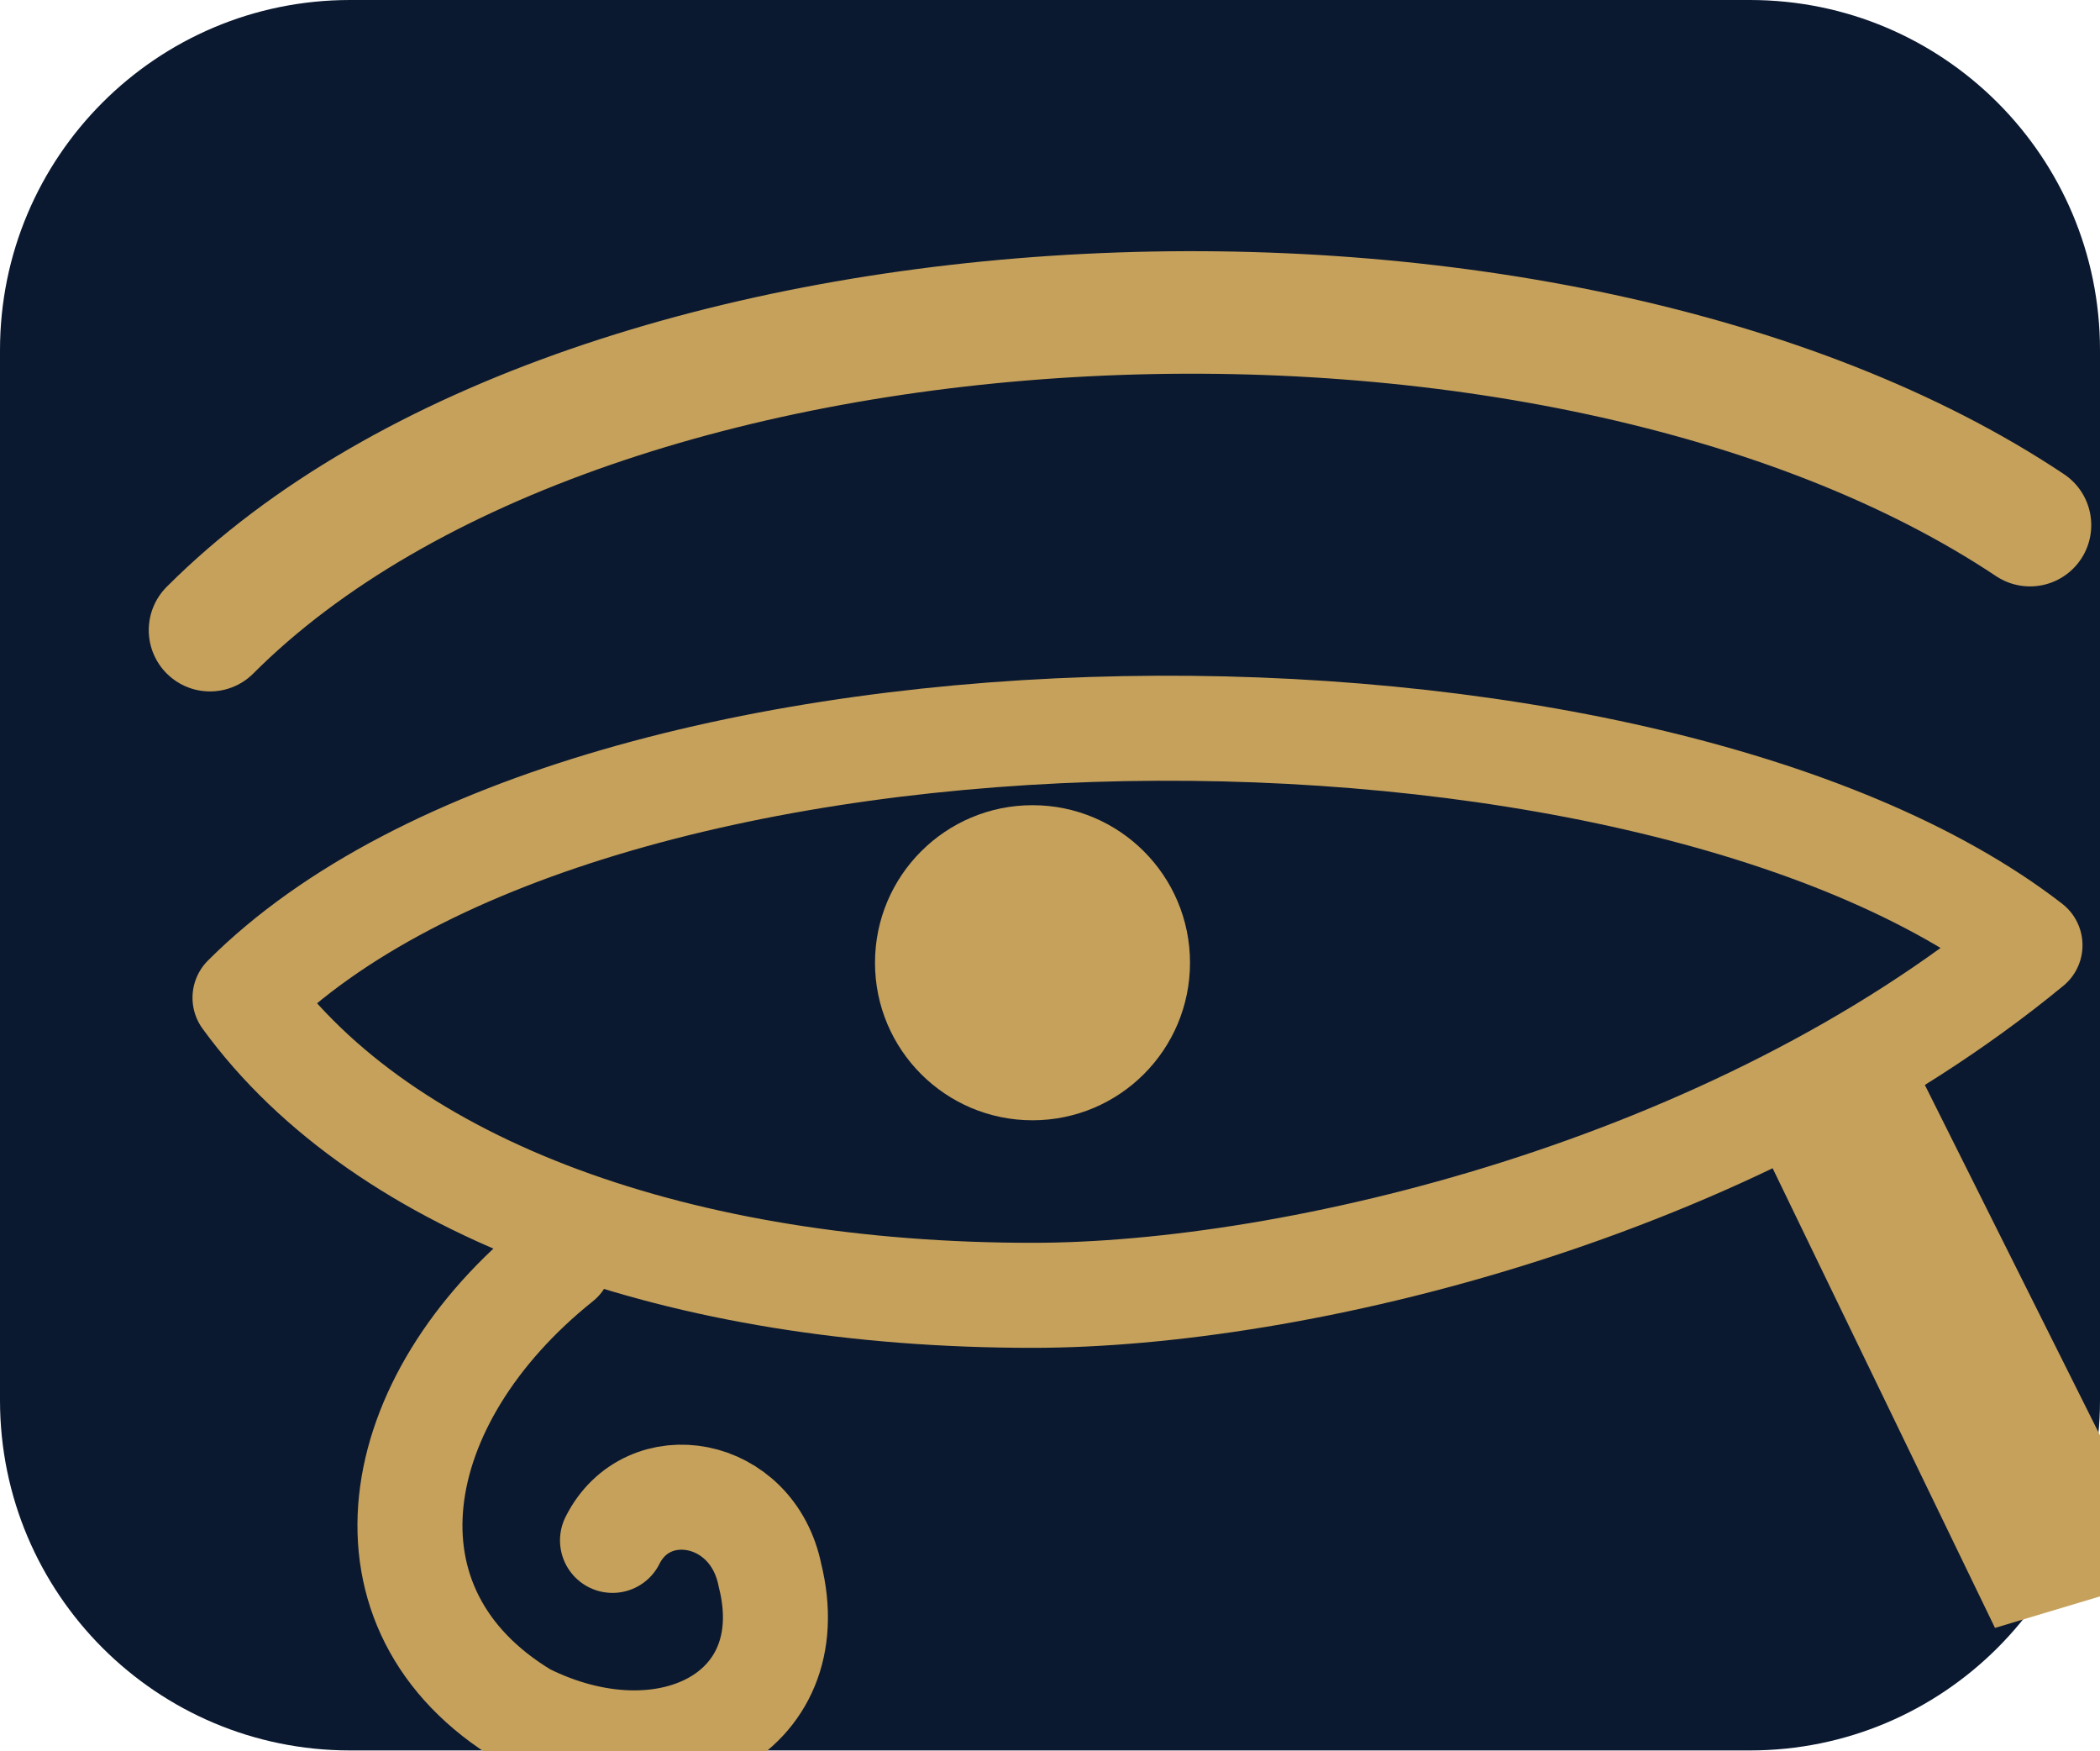
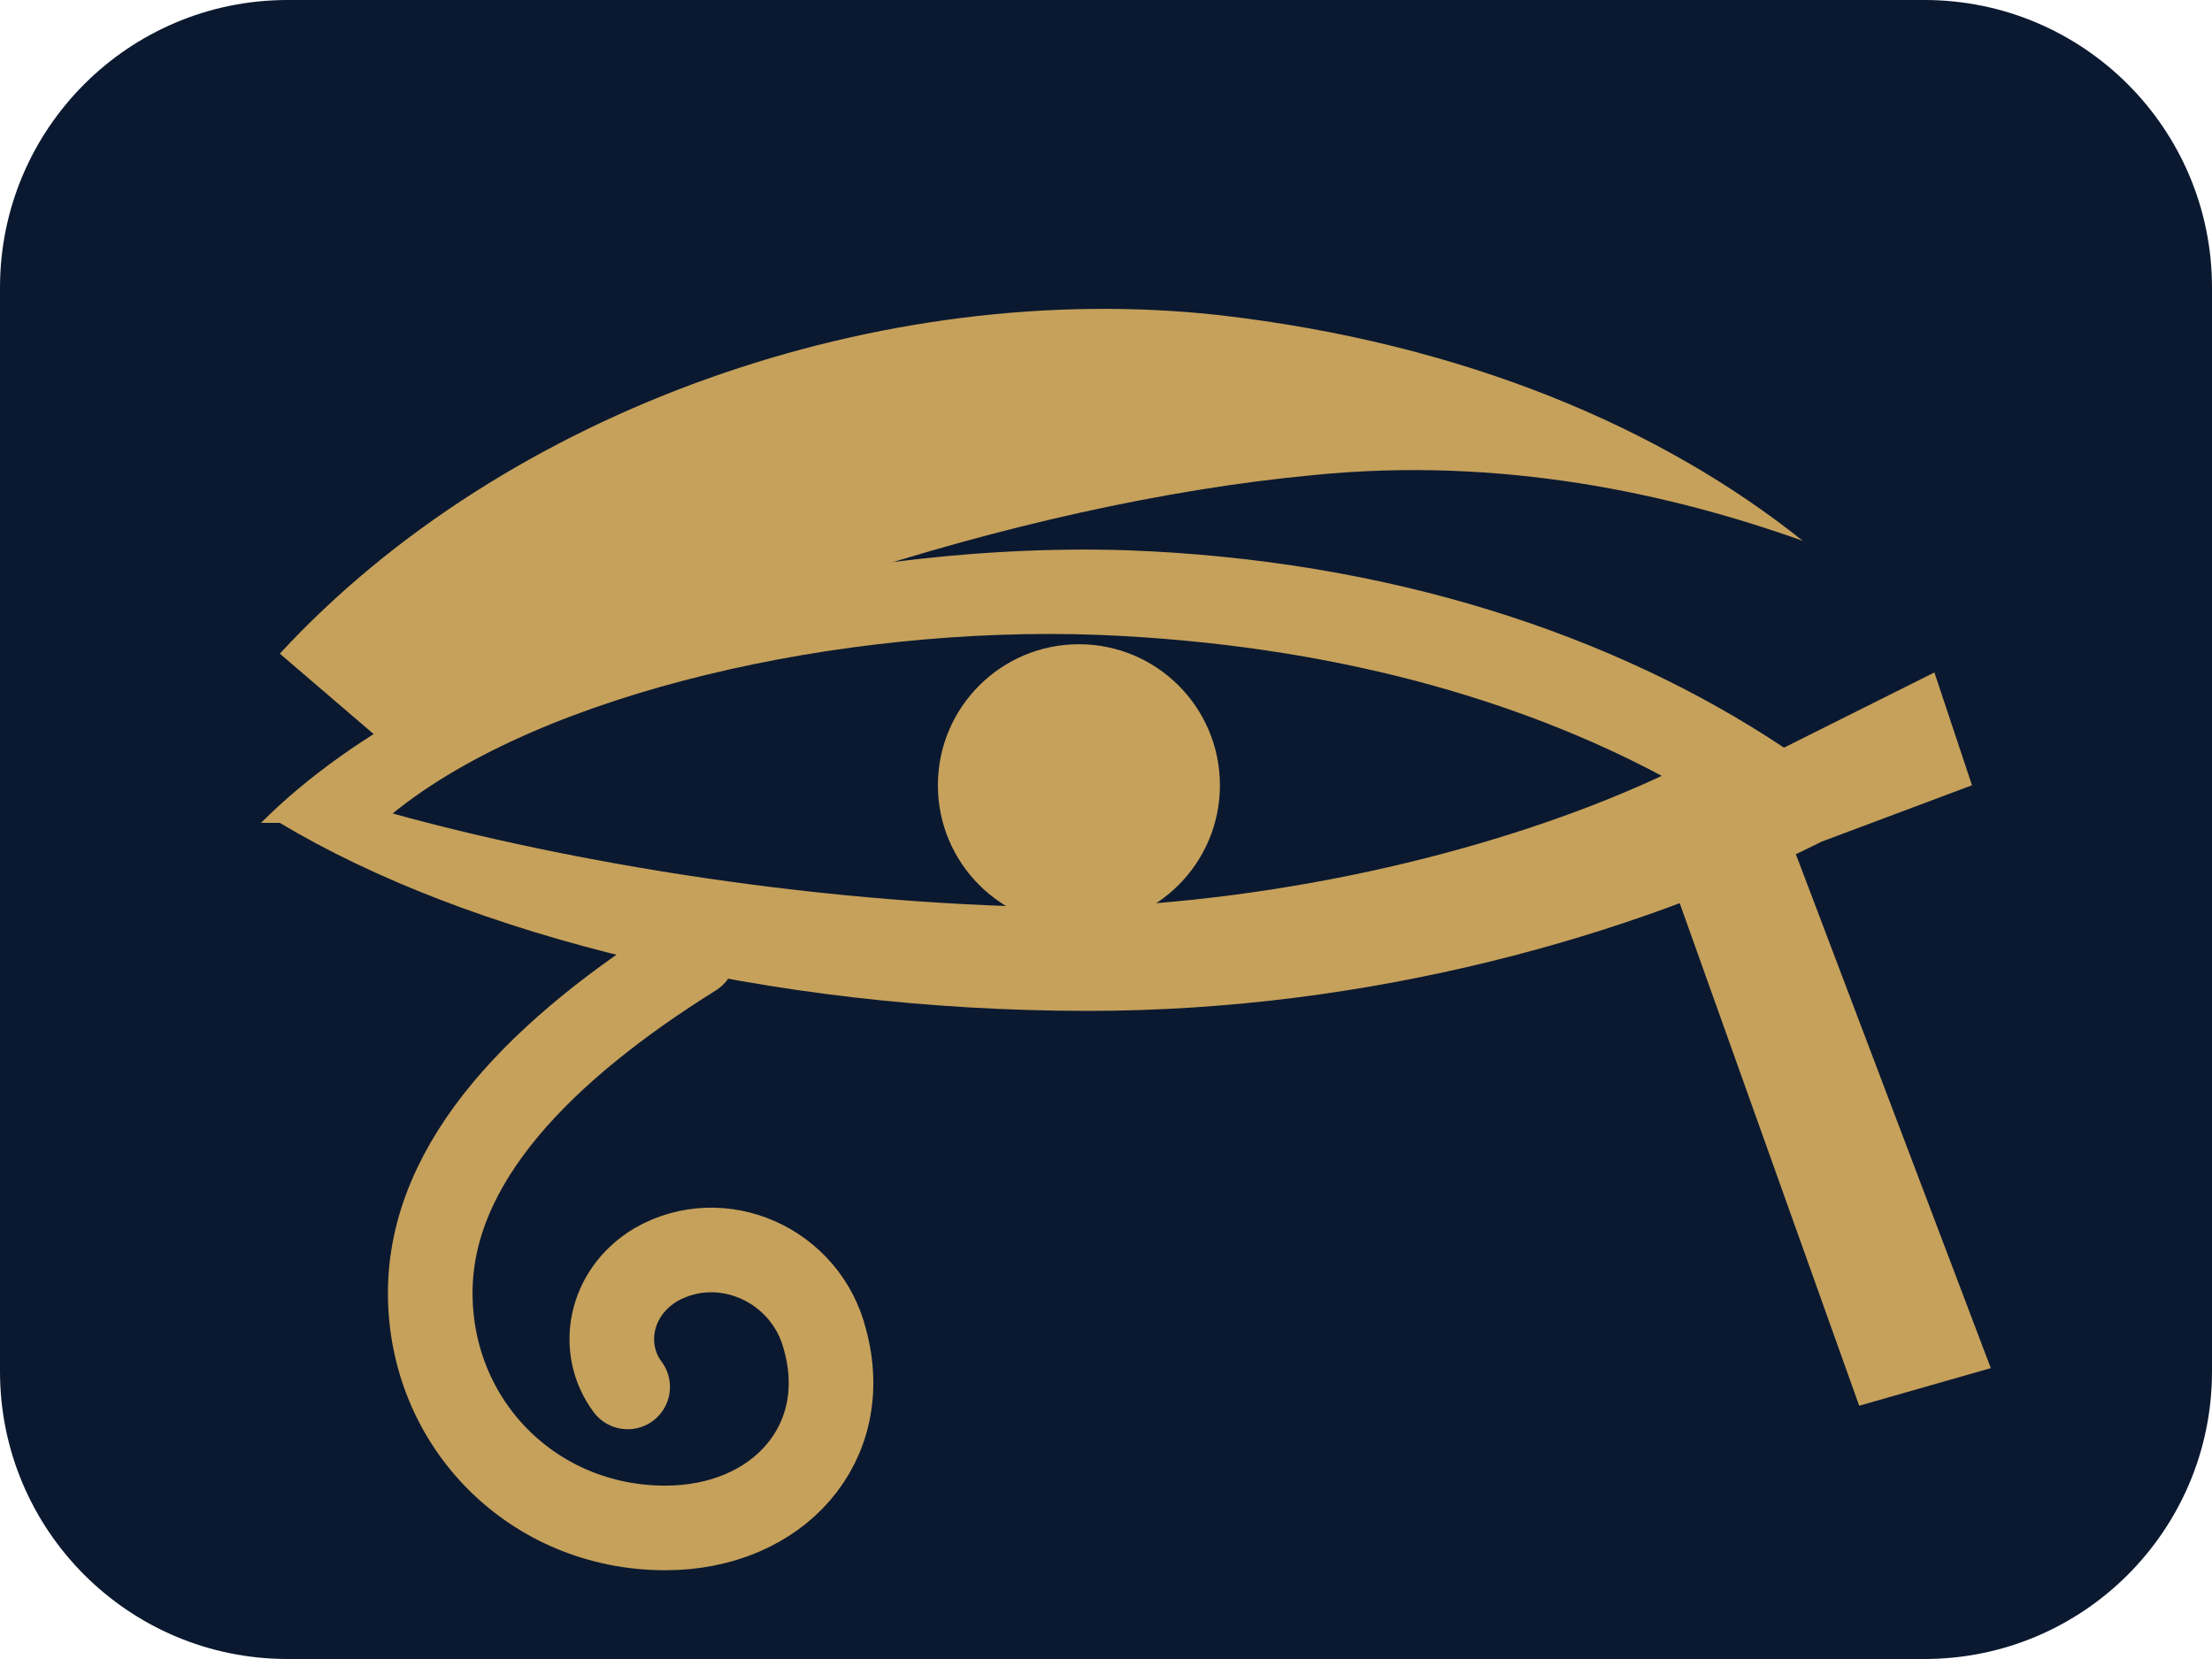
- <svg xmlns="http://www.w3.org/2000/svg" viewBox="0 0 120 100">
-   <rect width="120" height="100" rx="20" fill="#0b1930" />
-   <g transform="translate(4,2)">
-     <path d="M8 34 C 30 12, 85 10, 112 28" stroke="#c6a15b" stroke-width="7" stroke-linecap="round" fill="none" />
-     <path d="M10 55 C 30 35, 90 35, 112 52 C 95 66, 70 72, 55 72 C 35 72, 18 66, 10 55 Z" stroke="#c6a15b" stroke-width="6" stroke-linejoin="round" fill="none" />
-     <circle cx="55" cy="53" r="9" fill="#c6a15b" />
-     <path d="M104 56 L120 88 L110 91 L95 60 Z" fill="#c6a15b" />
-     <path d="M28 70 C 18 78, 16 90, 26 96 C 34 100, 42 96, 40 88 C 39 83, 33 82, 31 86" stroke="#c6a15b" stroke-width="6" stroke-linecap="round" fill="none" />
+ <svg xmlns="http://www.w3.org/2000/svg" viewBox="0 0 200 150">
+   <rect width="200" height="150" rx="26" fill="#0b1930" />
+   <g transform="translate(10,20) scale(0.85)">
+     <path d="M18 46          C 42 20, 82 6, 118 10          C 144 13, 165 22, 180 34          C 166 29, 148 25, 128 27          C 96 30, 58 43, 32 58          Z" fill="#c6a15b" />
+     <path fill="#c6a15b" fill-rule="evenodd" d="M16 64          C 36 44, 76 34, 108 35          C 136 36, 160 44, 178 56          L 194 48          L 198 60          L 182 66          C 162 76, 134 84, 104 84          C 70 84, 38 76, 18 64          Z          M30 63          C 46 50, 78 43, 105 44          C 130 45, 150 51, 165 59          C 150 66, 128 72, 104 73          C 76 73, 48 68, 30 63          Z" />
+     <circle cx="103" cy="60" r="15" fill="#c6a15b" />
+     <path d="M178 64 L200 122 L186 126 L166 70 Z" fill="#c6a15b" />
+     <path d="M62 78          C 46 88, 34 100, 34 114          C 34 128, 45 139, 59 139          C 71 139, 79 130, 76 119          C 74 111, 65 107, 58 111          C 53 114, 52 120, 55 124" stroke="#c6a15b" stroke-width="9" stroke-linecap="round" fill="none" />
  </g>
</svg>
